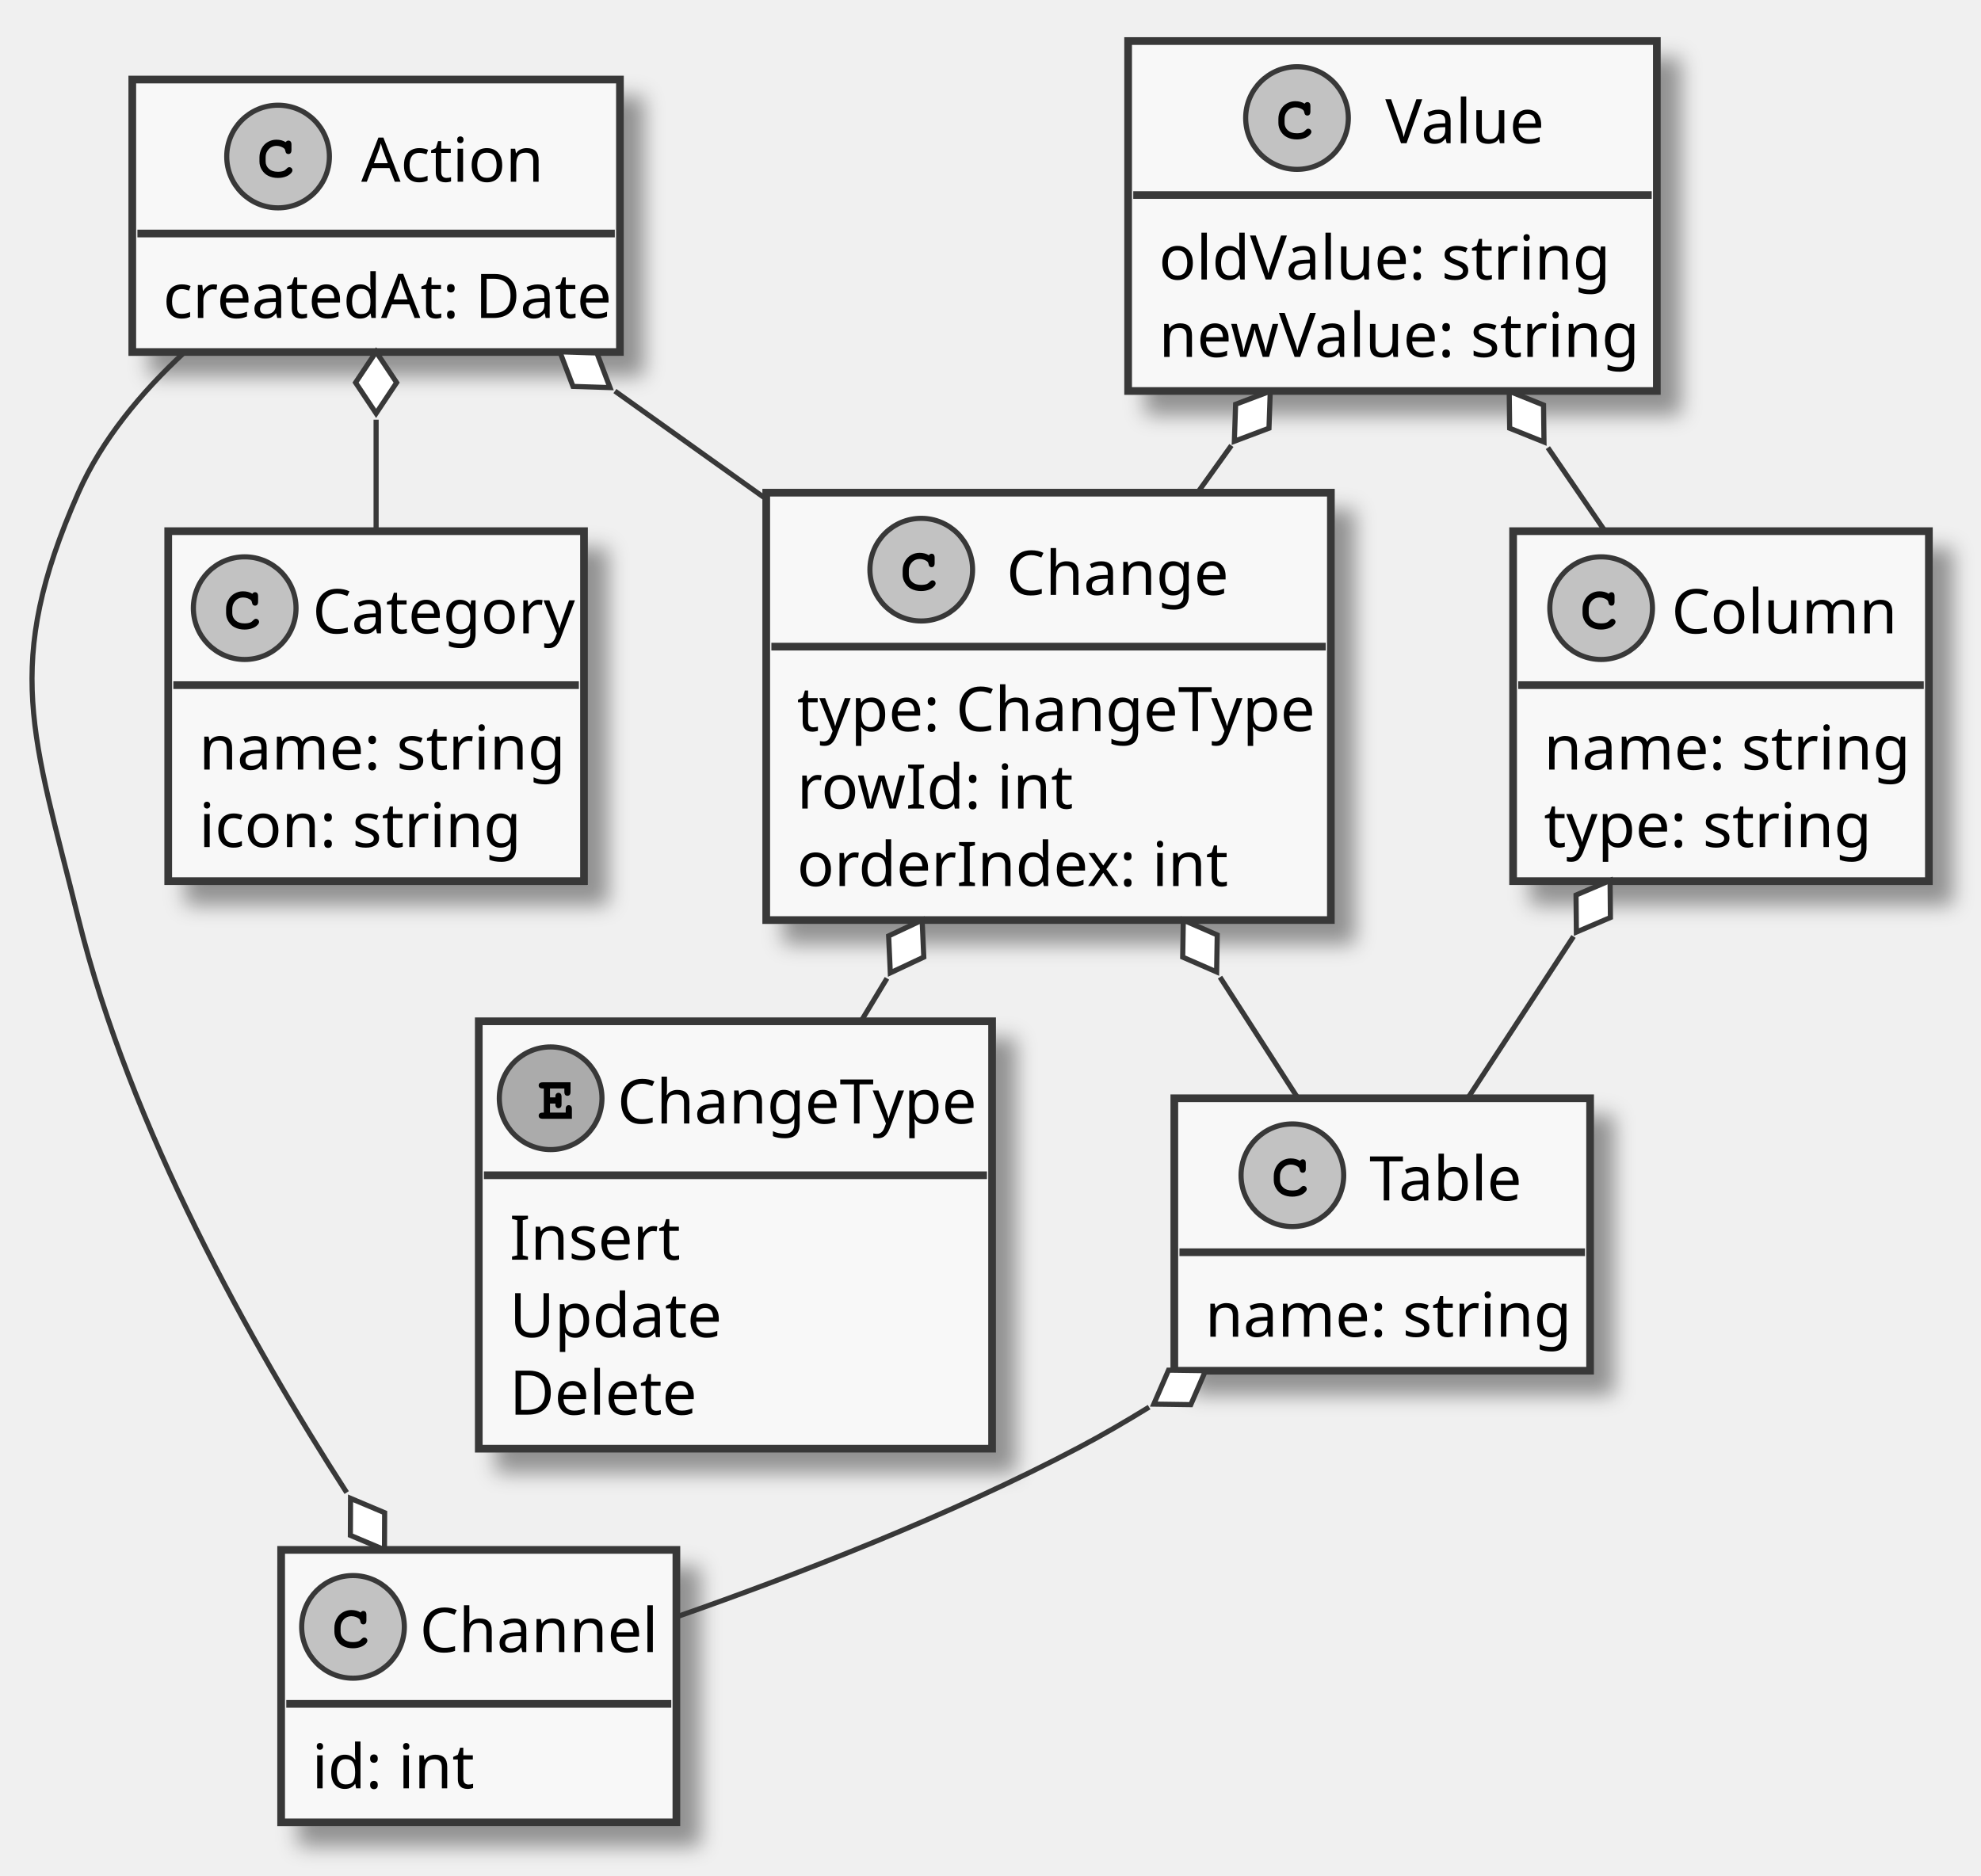
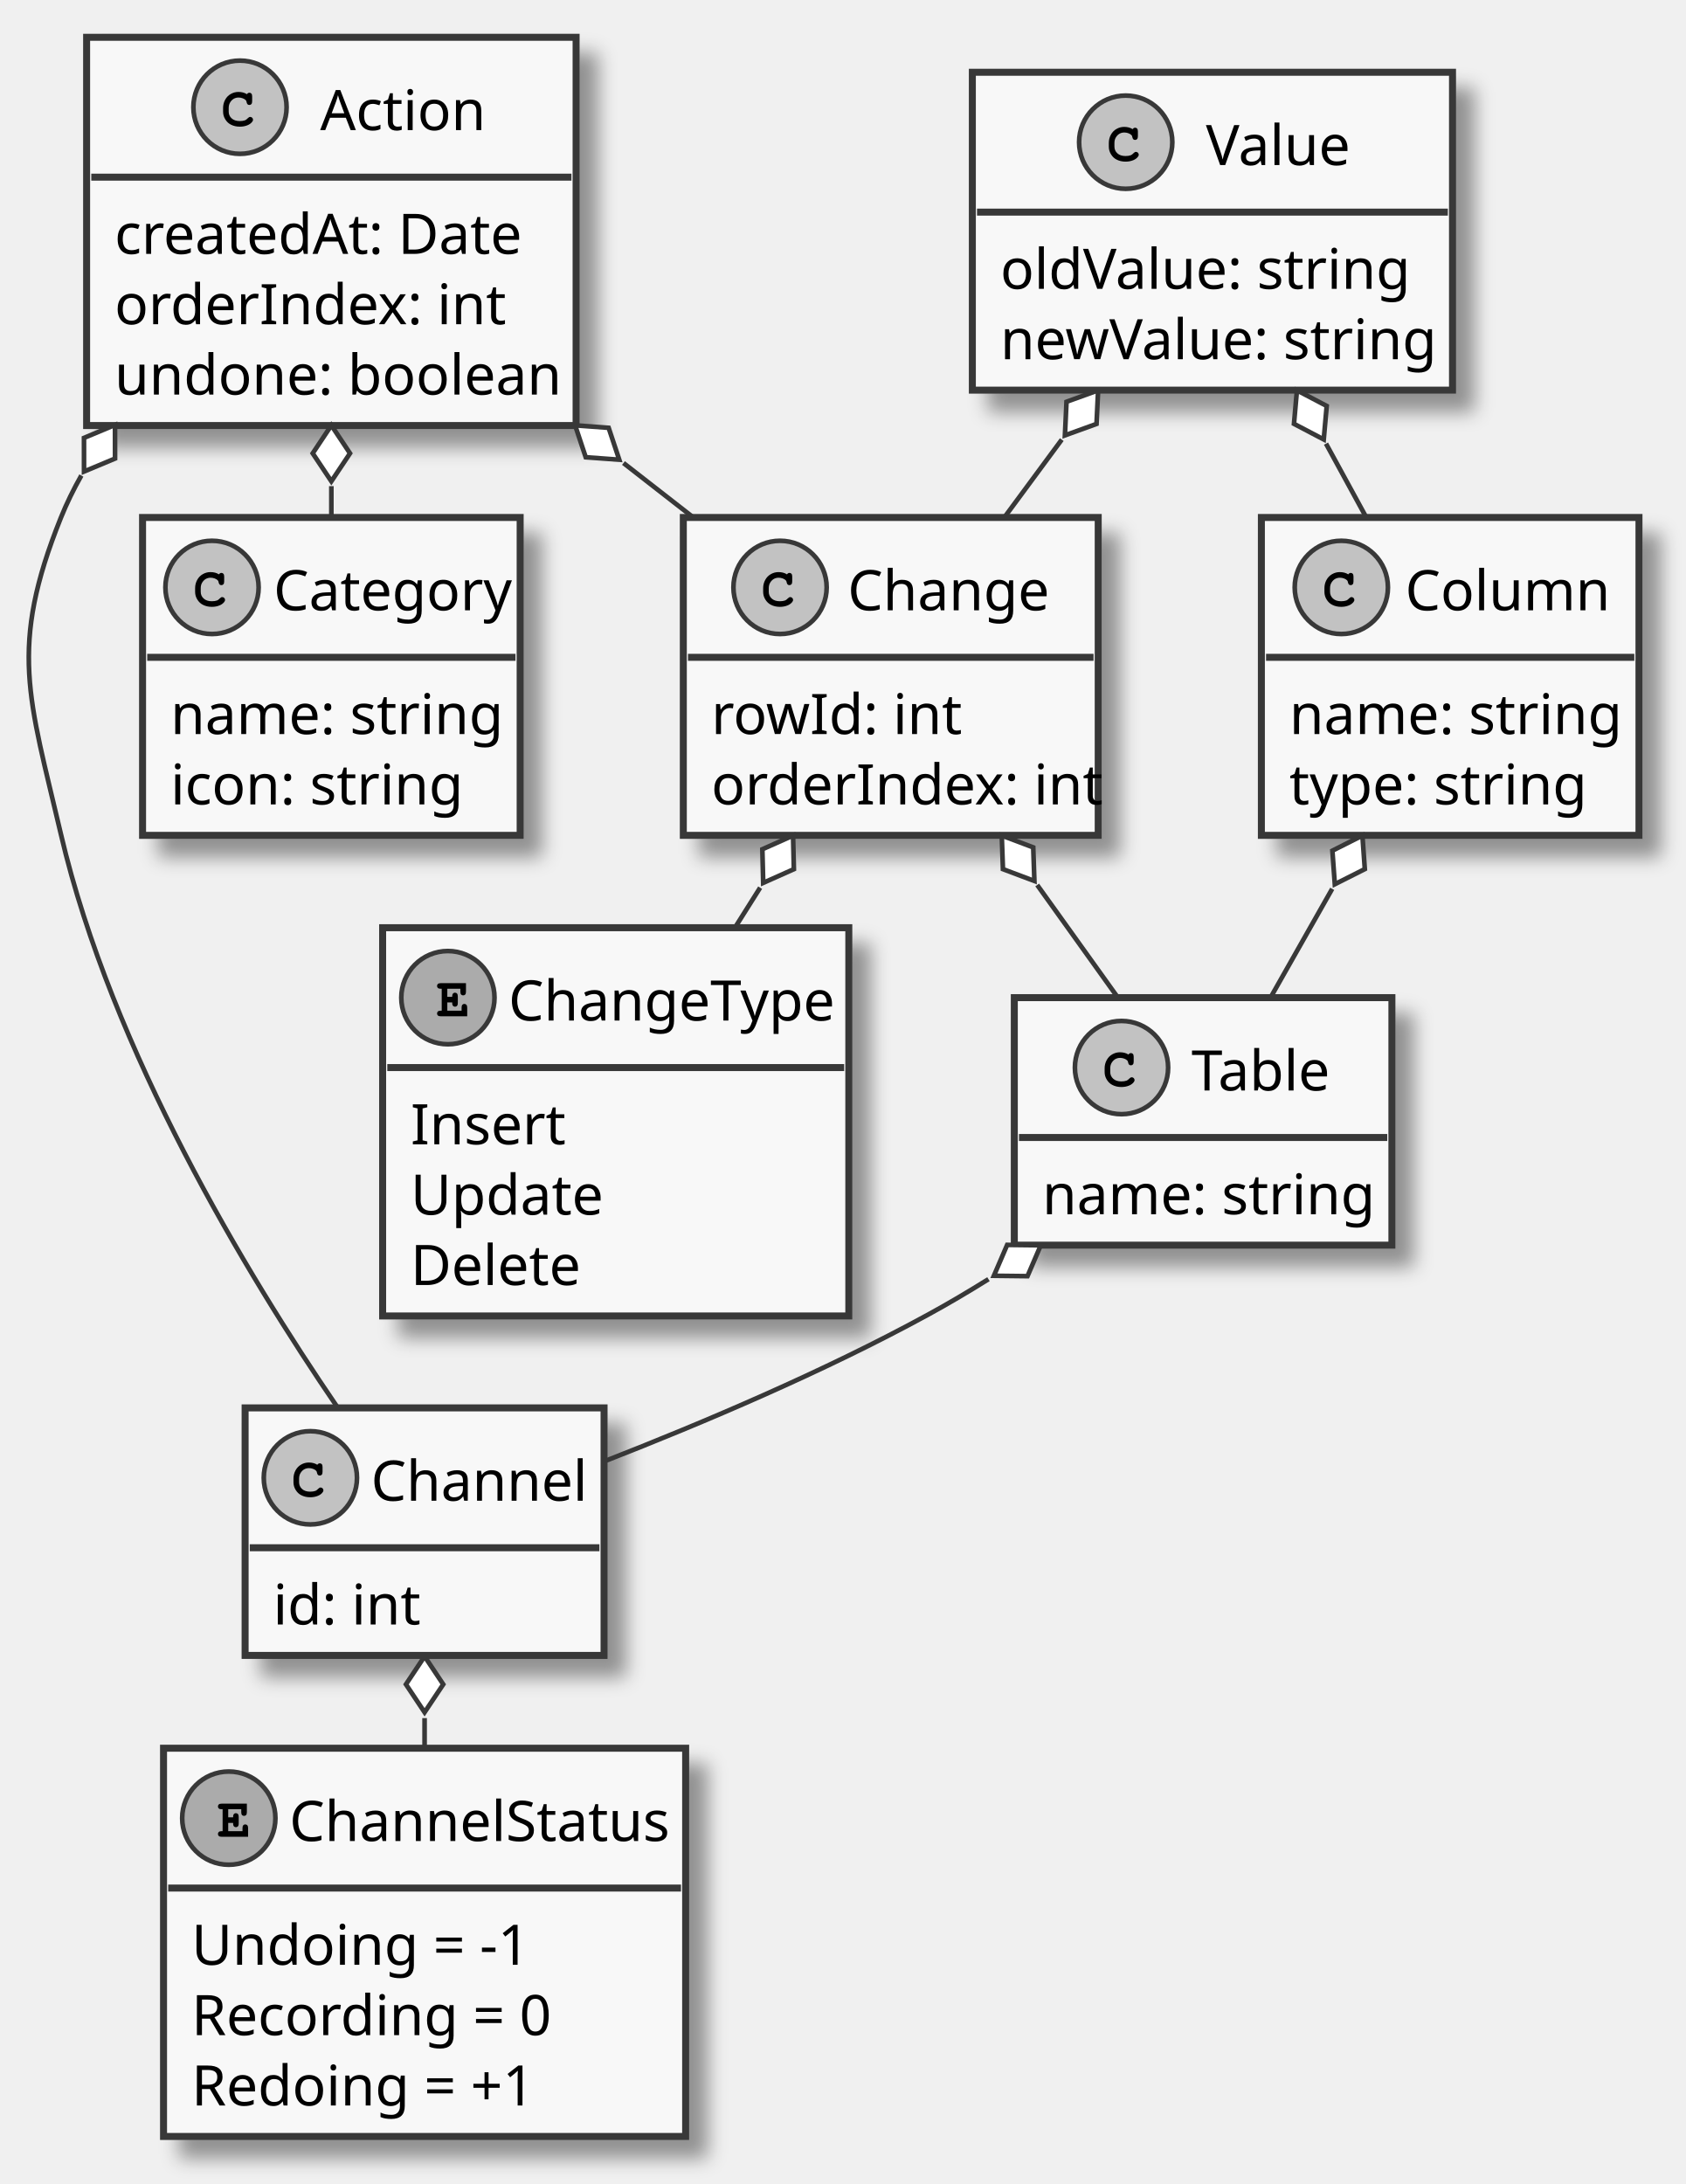
- <svg xmlns="http://www.w3.org/2000/svg" contentScriptType="application/ecmascript" contentStyleType="text/css" height="571.875px" preserveAspectRatio="none" style="width:603px;height:571px;" version="1.1" viewBox="0 0 603 571" width="603.125px" zoomAndPan="magnify">
+ <svg xmlns="http://www.w3.org/2000/svg" contentScriptType="application/ecmascript" contentStyleType="text/css" height="732.812px" preserveAspectRatio="none" style="width:565px;height:732px;" version="1.1" viewBox="0 0 565 732" width="565.625px" zoomAndPan="magnify">
  <defs>
-     <filter height="300%" id="f1hy7pu1usha0k" width="300%" x="-1" y="-1">
+     <filter height="300%" id="f1t92naialg7xl" width="300%" x="-1" y="-1">
      <feGaussianBlur result="blurOut" stdDeviation="3.125" />
      <feColorMatrix in="blurOut" result="blurOut2" type="matrix" values="0 0 0 0 0 0 0 0 0 0 0 0 0 0 0 0 0 0 .4 0" />
      <feOffset dx="6.25" dy="6.25" in="blurOut2" result="blurOut3" />
      <feBlend in="SourceGraphic" in2="blurOut3" mode="normal" />
    </filter>
  </defs>
  <g>
-     <rect fill="#F8F8F8" filter="url(#f1hy7pu1usha0k)" height="106.543" id="Category" style="stroke: #383838; stroke-width: 2.344;" width="126.562" x="51.203" y="161.719" />
-     <ellipse cx="74.484" cy="185.156" fill="#C2C2C2" rx="15.625" ry="15.625" style="stroke: #383838; stroke-width: 1.562;" />
-     <path d="M76.804,180.786 Q76.975,180.542 77.182,180.42 Q77.39,180.298 77.634,180.298 Q78.049,180.298 78.305,180.591 Q78.561,180.884 78.561,181.543 L78.561,183.154 Q78.561,183.814 78.305,184.106 Q78.049,184.399 77.634,184.399 Q77.243,184.399 77.023,184.18 Q76.804,183.984 76.682,183.398 Q76.633,183.008 76.438,182.812 Q76.047,182.398 75.376,182.153 Q74.704,181.909 74.02,181.909 Q73.19,181.909 72.482,182.275 Q71.774,182.642 71.237,183.459 Q70.7,184.277 70.7,185.425 L70.7,186.645 Q70.7,187.988 71.689,188.892 Q72.678,189.795 74.411,189.795 Q75.461,189.795 76.193,189.526 Q76.608,189.356 77.072,188.867 Q77.365,188.574 77.536,188.489 Q77.707,188.403 77.902,188.403 Q78.293,188.403 78.574,188.684 Q78.855,188.965 78.855,189.356 Q78.855,189.746 78.464,190.185 Q77.902,190.82 77.023,191.186 Q75.852,191.675 74.436,191.675 Q72.751,191.675 71.433,190.991 Q70.334,190.454 69.577,189.258 Q68.82,188.061 68.82,186.67 L68.82,185.4 Q68.82,183.935 69.504,182.666 Q70.188,181.397 71.396,180.713 Q72.605,180.029 73.947,180.029 Q74.777,180.029 75.485,180.212 Q76.193,180.395 76.804,180.786 Z " />
-     <text fill="#000000" font-family="sans-serif" font-size="18.75" lengthAdjust="spacingAndGlyphs" textLength="76.562" x="95.109" y="192.828">Category</text>
-     <line style="stroke: #383838; stroke-width: 2.344;" x1="52.766" x2="176.203" y1="208.594" y2="208.594" />
-     <text fill="#000000" font-family="sans-serif" font-size="18.75" lengthAdjust="spacingAndGlyphs" textLength="107.812" x="60.578" y="234.308">name: string</text>
-     <text fill="#000000" font-family="sans-serif" font-size="18.75" lengthAdjust="spacingAndGlyphs" textLength="93.75" x="60.578" y="257.892">icon: string</text>
-     <rect fill="#F8F8F8" filter="url(#f1hy7pu1usha0k)" height="82.959" id="Action" style="stroke: #383838; stroke-width: 2.344;" width="148.438" x="40.266" y="24.219" />
-     <ellipse cx="84.641" cy="47.656" fill="#C2C2C2" rx="15.625" ry="15.625" style="stroke: #383838; stroke-width: 1.562;" />
-     <path d="M86.96,43.286 Q87.131,43.042 87.338,42.92 Q87.546,42.798 87.79,42.798 Q88.205,42.798 88.461,43.091 Q88.718,43.384 88.718,44.043 L88.718,45.654 Q88.718,46.313 88.461,46.606 Q88.205,46.899 87.79,46.899 Q87.399,46.899 87.18,46.68 Q86.96,46.484 86.838,45.898 Q86.789,45.508 86.594,45.312 Q86.203,44.898 85.532,44.653 Q84.86,44.409 84.177,44.409 Q83.347,44.409 82.639,44.775 Q81.931,45.142 81.394,45.959 Q80.856,46.777 80.856,47.925 L80.856,49.145 Q80.856,50.488 81.845,51.392 Q82.834,52.295 84.567,52.295 Q85.617,52.295 86.35,52.026 Q86.765,51.855 87.228,51.367 Q87.522,51.074 87.692,50.989 Q87.863,50.903 88.059,50.903 Q88.449,50.903 88.73,51.184 Q89.011,51.465 89.011,51.855 Q89.011,52.246 88.62,52.685 Q88.059,53.32 87.18,53.687 Q86.008,54.175 84.592,54.175 Q82.907,54.175 81.589,53.491 Q80.49,52.954 79.733,51.758 Q78.977,50.562 78.977,49.17 L78.977,47.9 Q78.977,46.435 79.66,45.166 Q80.344,43.897 81.552,43.213 Q82.761,42.529 84.103,42.529 Q84.934,42.529 85.642,42.712 Q86.35,42.895 86.96,43.286 Z " />
-     <text fill="#000000" font-family="sans-serif" font-size="18.75" lengthAdjust="spacingAndGlyphs" textLength="51.562" x="109.953" y="55.328">Action</text>
-     <line style="stroke: #383838; stroke-width: 2.344;" x1="41.828" x2="187.141" y1="71.094" y2="71.094" />
-     <text fill="#000000" font-family="sans-serif" font-size="18.75" lengthAdjust="spacingAndGlyphs" textLength="129.688" x="49.641" y="96.808">createdAt: Date</text>
-     <rect fill="#F8F8F8" filter="url(#f1hy7pu1usha0k)" height="130.127" id="Change" style="stroke: #383838; stroke-width: 2.344;" width="171.875" x="233.234" y="150" />
-     <ellipse cx="280.422" cy="173.438" fill="#C2C2C2" rx="15.625" ry="15.625" style="stroke: #383838; stroke-width: 1.562;" />
-     <path d="M282.741,169.067 Q282.912,168.823 283.12,168.701 Q283.327,168.579 283.571,168.579 Q283.986,168.579 284.243,168.872 Q284.499,169.165 284.499,169.824 L284.499,171.435 Q284.499,172.095 284.243,172.388 Q283.986,172.681 283.571,172.681 Q283.181,172.681 282.961,172.461 Q282.741,172.266 282.619,171.68 Q282.57,171.289 282.375,171.094 Q281.984,170.679 281.313,170.435 Q280.642,170.19 279.958,170.19 Q279.128,170.19 278.42,170.557 Q277.712,170.923 277.175,171.741 Q276.638,172.559 276.638,173.706 L276.638,174.927 Q276.638,176.269 277.627,177.173 Q278.615,178.076 280.349,178.076 Q281.398,178.076 282.131,177.808 Q282.546,177.637 283.01,177.148 Q283.303,176.856 283.474,176.77 Q283.644,176.685 283.84,176.685 Q284.231,176.685 284.511,176.965 Q284.792,177.246 284.792,177.637 Q284.792,178.027 284.401,178.467 Q283.84,179.102 282.961,179.468 Q281.789,179.956 280.373,179.956 Q278.688,179.956 277.37,179.273 Q276.272,178.735 275.515,177.539 Q274.758,176.343 274.758,174.951 L274.758,173.682 Q274.758,172.217 275.441,170.947 Q276.125,169.678 277.334,168.994 Q278.542,168.31 279.885,168.31 Q280.715,168.31 281.423,168.494 Q282.131,168.677 282.741,169.067 Z " />
-     <text fill="#000000" font-family="sans-serif" font-size="18.75" lengthAdjust="spacingAndGlyphs" textLength="68.75" x="306.359" y="181.11">Change</text>
-     <line style="stroke: #383838; stroke-width: 2.344;" x1="234.797" x2="403.547" y1="196.875" y2="196.875" />
-     <text fill="#000000" font-family="sans-serif" font-size="18.75" lengthAdjust="spacingAndGlyphs" textLength="153.125" x="242.609" y="222.589">type: ChangeType</text>
-     <text fill="#000000" font-family="sans-serif" font-size="18.75" lengthAdjust="spacingAndGlyphs" textLength="76.562" x="242.609" y="246.173">rowId: int</text>
-     <text fill="#000000" font-family="sans-serif" font-size="18.75" lengthAdjust="spacingAndGlyphs" textLength="120.312" x="242.609" y="269.757">orderIndex: int</text>
-     <rect fill="#F8F8F8" filter="url(#f1hy7pu1usha0k)" height="130.127" id="ChangeType" style="stroke: #383838; stroke-width: 2.344;" width="156.25" x="145.734" y="310.938" />
-     <ellipse cx="167.609" cy="334.375" fill="#ABABAB" rx="15.625" ry="15.625" style="stroke: #383838; stroke-width: 1.562;" />
-     <path d="M167.414,335.986 L167.414,338.745 L172.199,338.745 L172.199,337.72 Q172.199,337.06 172.456,336.768 Q172.712,336.475 173.127,336.475 Q173.542,336.475 173.81,336.768 Q174.079,337.06 174.079,337.72 L174.079,340.625 L165.241,340.625 Q164.558,340.625 164.265,340.369 Q163.972,340.112 163.972,339.673 Q163.972,339.258 164.265,339.002 Q164.558,338.745 165.241,338.745 L165.534,338.745 L165.534,331.397 L165.241,331.397 Q164.558,331.397 164.265,331.14 Q163.972,330.884 163.972,330.469 Q163.972,330.029 164.265,329.773 Q164.558,329.517 165.241,329.517 L173.664,329.517 L173.664,332.373 Q173.664,333.057 173.408,333.337 Q173.151,333.618 172.712,333.618 Q172.297,333.618 172.041,333.337 Q171.784,333.057 171.784,332.373 L171.784,331.397 L167.414,331.397 L167.414,334.106 L169.05,334.106 Q169.05,333.374 169.196,333.179 Q169.465,332.715 170.002,332.715 Q170.417,332.715 170.673,333.008 Q170.93,333.301 170.93,333.984 L170.93,336.133 Q170.93,336.743 170.783,336.963 Q170.49,337.402 170.002,337.402 Q169.465,337.402 169.196,336.938 Q169.05,336.743 169.05,335.986 L167.414,335.986 Z " />
-     <text fill="#000000" font-family="sans-serif" font-size="18.75" lengthAdjust="spacingAndGlyphs" textLength="109.375" x="187.922" y="342.047">ChangeType</text>
-     <line style="stroke: #383838; stroke-width: 2.344;" x1="147.297" x2="300.422" y1="357.812" y2="357.812" />
-     <text fill="#000000" font-family="sans-serif" font-size="18.75" lengthAdjust="spacingAndGlyphs" textLength="48.438" x="155.109" y="383.527">Insert</text>
-     <text fill="#000000" font-family="sans-serif" font-size="18.75" lengthAdjust="spacingAndGlyphs" textLength="62.5" x="155.109" y="407.111">Update</text>
-     <text fill="#000000" font-family="sans-serif" font-size="18.75" lengthAdjust="spacingAndGlyphs" textLength="56.25" x="155.109" y="430.695">Delete</text>
-     <rect fill="#F8F8F8" filter="url(#f1hy7pu1usha0k)" height="82.959" id="Table" style="stroke: #383838; stroke-width: 2.344;" width="126.562" x="357.453" y="334.375" />
-     <ellipse cx="393.391" cy="357.812" fill="#C2C2C2" rx="15.625" ry="15.625" style="stroke: #383838; stroke-width: 1.562;" />
-     <path d="M395.71,353.442 Q395.881,353.198 396.088,353.076 Q396.296,352.954 396.54,352.954 Q396.955,352.954 397.211,353.247 Q397.468,353.54 397.468,354.199 L397.468,355.81 Q397.468,356.47 397.211,356.763 Q396.955,357.056 396.54,357.056 Q396.149,357.056 395.93,356.836 Q395.71,356.641 395.588,356.055 Q395.539,355.664 395.344,355.469 Q394.953,355.054 394.282,354.81 Q393.61,354.565 392.927,354.565 Q392.097,354.565 391.389,354.932 Q390.681,355.298 390.144,356.116 Q389.606,356.934 389.606,358.081 L389.606,359.302 Q389.606,360.644 390.595,361.548 Q391.584,362.451 393.317,362.451 Q394.367,362.451 395.1,362.183 Q395.515,362.012 395.978,361.523 Q396.272,361.231 396.442,361.145 Q396.613,361.06 396.809,361.06 Q397.199,361.06 397.48,361.34 Q397.761,361.621 397.761,362.012 Q397.761,362.402 397.37,362.842 Q396.809,363.477 395.93,363.843 Q394.758,364.331 393.342,364.331 Q391.657,364.331 390.339,363.647 Q389.24,363.11 388.483,361.914 Q387.727,360.718 387.727,359.326 L387.727,358.057 Q387.727,356.592 388.41,355.322 Q389.094,354.053 390.302,353.369 Q391.511,352.685 392.853,352.685 Q393.684,352.685 394.392,352.869 Q395.1,353.052 395.71,353.442 Z " />
-     <text fill="#000000" font-family="sans-serif" font-size="18.75" lengthAdjust="spacingAndGlyphs" textLength="48.438" x="416.828" y="365.485">Table</text>
-     <line style="stroke: #383838; stroke-width: 2.344;" x1="359.016" x2="482.453" y1="381.25" y2="381.25" />
-     <text fill="#000000" font-family="sans-serif" font-size="18.75" lengthAdjust="spacingAndGlyphs" textLength="107.812" x="366.828" y="406.964">name: string</text>
-     <rect fill="#F8F8F8" filter="url(#f1hy7pu1usha0k)" height="106.543" id="Column" style="stroke: #383838; stroke-width: 2.344;" width="126.562" x="460.578" y="161.719" />
-     <ellipse cx="487.375" cy="185.156" fill="#C2C2C2" rx="15.625" ry="15.625" style="stroke: #383838; stroke-width: 1.562;" />
-     <path d="M489.694,180.786 Q489.865,180.542 490.073,180.42 Q490.28,180.298 490.524,180.298 Q490.94,180.298 491.196,180.591 Q491.452,180.884 491.452,181.543 L491.452,183.154 Q491.452,183.814 491.196,184.106 Q490.94,184.399 490.524,184.399 Q490.134,184.399 489.914,184.18 Q489.694,183.984 489.572,183.398 Q489.523,183.008 489.328,182.812 Q488.938,182.398 488.266,182.153 Q487.595,181.909 486.911,181.909 Q486.081,181.909 485.373,182.275 Q484.665,182.642 484.128,183.459 Q483.591,184.277 483.591,185.425 L483.591,186.645 Q483.591,187.988 484.58,188.892 Q485.568,189.795 487.302,189.795 Q488.352,189.795 489.084,189.526 Q489.499,189.356 489.963,188.867 Q490.256,188.574 490.427,188.489 Q490.598,188.403 490.793,188.403 Q491.184,188.403 491.464,188.684 Q491.745,188.965 491.745,189.356 Q491.745,189.746 491.354,190.185 Q490.793,190.82 489.914,191.186 Q488.742,191.675 487.326,191.675 Q485.642,191.675 484.323,190.991 Q483.225,190.454 482.468,189.258 Q481.711,188.061 481.711,186.67 L481.711,185.4 Q481.711,183.935 482.394,182.666 Q483.078,181.397 484.287,180.713 Q485.495,180.029 486.838,180.029 Q487.668,180.029 488.376,180.212 Q489.084,180.395 489.694,180.786 Z " />
-     <text fill="#000000" font-family="sans-serif" font-size="18.75" lengthAdjust="spacingAndGlyphs" textLength="68.75" x="508.781" y="192.828">Column</text>
-     <line style="stroke: #383838; stroke-width: 2.344;" x1="462.141" x2="585.578" y1="208.594" y2="208.594" />
-     <text fill="#000000" font-family="sans-serif" font-size="18.75" lengthAdjust="spacingAndGlyphs" textLength="107.812" x="469.953" y="234.308">name: string</text>
-     <text fill="#000000" font-family="sans-serif" font-size="18.75" lengthAdjust="spacingAndGlyphs" textLength="92.188" x="469.953" y="257.892">type: string</text>
-     <rect fill="#F8F8F8" filter="url(#f1hy7pu1usha0k)" height="106.543" id="Value" style="stroke: #383838; stroke-width: 2.344;" width="160.938" x="343.391" y="12.5" />
-     <ellipse cx="394.797" cy="35.938" fill="#C2C2C2" rx="15.625" ry="15.625" style="stroke: #383838; stroke-width: 1.562;" />
-     <path d="M397.116,31.567 Q397.287,31.323 397.495,31.201 Q397.702,31.079 397.946,31.079 Q398.361,31.079 398.618,31.372 Q398.874,31.665 398.874,32.324 L398.874,33.935 Q398.874,34.595 398.618,34.888 Q398.361,35.181 397.946,35.181 Q397.556,35.181 397.336,34.961 Q397.116,34.766 396.994,34.18 Q396.945,33.789 396.75,33.594 Q396.359,33.179 395.688,32.935 Q395.017,32.69 394.333,32.69 Q393.503,32.69 392.795,33.057 Q392.087,33.423 391.55,34.241 Q391.013,35.059 391.013,36.206 L391.013,37.427 Q391.013,38.77 392.002,39.673 Q392.99,40.576 394.724,40.576 Q395.773,40.576 396.506,40.308 Q396.921,40.137 397.385,39.648 Q397.678,39.355 397.849,39.27 Q398.019,39.185 398.215,39.185 Q398.606,39.185 398.886,39.465 Q399.167,39.746 399.167,40.137 Q399.167,40.527 398.776,40.967 Q398.215,41.602 397.336,41.968 Q396.164,42.456 394.748,42.456 Q393.063,42.456 391.745,41.773 Q390.647,41.235 389.89,40.039 Q389.133,38.843 389.133,37.451 L389.133,36.182 Q389.133,34.717 389.816,33.447 Q390.5,32.178 391.709,31.494 Q392.917,30.811 394.26,30.811 Q395.09,30.811 395.798,30.994 Q396.506,31.177 397.116,31.567 Z " />
-     <text fill="#000000" font-family="sans-serif" font-size="18.75" lengthAdjust="spacingAndGlyphs" textLength="48.438" x="421.672" y="43.61">Value</text>
-     <line style="stroke: #383838; stroke-width: 2.344;" x1="344.953" x2="502.766" y1="59.375" y2="59.375" />
-     <text fill="#000000" font-family="sans-serif" font-size="18.75" lengthAdjust="spacingAndGlyphs" textLength="132.812" x="352.766" y="85.089">oldValue: string</text>
-     <text fill="#000000" font-family="sans-serif" font-size="18.75" lengthAdjust="spacingAndGlyphs" textLength="142.188" x="352.766" y="108.673">newValue: string</text>
-     <rect fill="#F8F8F8" filter="url(#f1hy7pu1usha0k)" height="82.959" id="Channel" style="stroke: #383838; stroke-width: 2.344;" width="120.312" x="85.578" y="471.875" />
-     <ellipse cx="107.453" cy="495.312" fill="#C2C2C2" rx="15.625" ry="15.625" style="stroke: #383838; stroke-width: 1.562;" />
-     <path d="M109.772,490.942 Q109.943,490.698 110.151,490.576 Q110.358,490.454 110.603,490.454 Q111.018,490.454 111.274,490.747 Q111.53,491.04 111.53,491.699 L111.53,493.31 Q111.53,493.97 111.274,494.263 Q111.018,494.556 110.603,494.556 Q110.212,494.556 109.992,494.336 Q109.772,494.141 109.65,493.555 Q109.602,493.164 109.406,492.969 Q109.016,492.554 108.344,492.31 Q107.673,492.065 106.989,492.065 Q106.159,492.065 105.451,492.432 Q104.743,492.798 104.206,493.616 Q103.669,494.434 103.669,495.581 L103.669,496.802 Q103.669,498.144 104.658,499.048 Q105.647,499.951 107.38,499.951 Q108.43,499.951 109.162,499.683 Q109.577,499.512 110.041,499.023 Q110.334,498.731 110.505,498.645 Q110.676,498.56 110.871,498.56 Q111.262,498.56 111.543,498.84 Q111.823,499.121 111.823,499.512 Q111.823,499.902 111.433,500.342 Q110.871,500.977 109.992,501.343 Q108.82,501.831 107.404,501.831 Q105.72,501.831 104.401,501.147 Q103.303,500.61 102.546,499.414 Q101.789,498.218 101.789,496.826 L101.789,495.557 Q101.789,494.092 102.473,492.822 Q103.156,491.553 104.365,490.869 Q105.573,490.185 106.916,490.185 Q107.746,490.185 108.454,490.369 Q109.162,490.552 109.772,490.942 Z " />
-     <text fill="#000000" font-family="sans-serif" font-size="18.75" lengthAdjust="spacingAndGlyphs" textLength="73.438" x="127.766" y="502.985">Channel</text>
-     <line style="stroke: #383838; stroke-width: 2.344;" x1="87.141" x2="204.328" y1="518.75" y2="518.75" />
-     <text fill="#000000" font-family="sans-serif" font-size="18.75" lengthAdjust="spacingAndGlyphs" textLength="45.312" x="94.953" y="544.464">id: int</text>
-     <path d="M105.531,454.422 C76.453,409.297 39.609,343.562 23.859,279.688 C10.062,223.719 0.609,202.734 23.859,150 C31,133.812 43.031,119.422 56.031,107.359 " fill="none" id="Channel-Action" style="stroke: #383838; stroke-width: 1.562;" />
-     <polygon fill="#FFFFFF" points="117.031,471.828,117.083,460.561,106.702,456.18,106.651,467.447,117.031,471.828" style="stroke: #383838; stroke-width: 1.562;" />
-     <path d="M114.484,127.766 C114.484,138.922 114.484,150.469 114.484,161.344 " fill="none" id="Action-Category" style="stroke: #383838; stroke-width: 1.562;" />
-     <polygon fill="#FFFFFF" points="114.484,107.109,108.234,116.484,114.484,125.859,120.734,116.484,114.484,107.109" style="stroke: #383838; stroke-width: 1.562;" />
-     <path d="M187.172,119.062 C201.859,129.547 217.438,140.672 232.547,151.453 " fill="none" id="Action-Change" style="stroke: #383838; stroke-width: 1.562;" />
-     <polygon fill="#FFFFFF" points="170.422,107.109,174.421,117.643,185.682,118.004,181.684,107.47,170.422,107.109" style="stroke: #383838; stroke-width: 1.562;" />
-     <path d="M371.359,297.5 C379.594,310.297 387.781,323.016 395.047,334.312 " fill="none" id="Change-Table" style="stroke: #383838; stroke-width: 1.562;" />
-     <polygon fill="#FFFFFF" points="360.188,280.141,360.002,291.406,370.33,295.911,370.515,284.645,360.188,280.141" style="stroke: #383838; stroke-width: 1.562;" />
-     <path d="M269.984,297.859 C267.359,302.188 264.75,306.5 262.188,310.766 " fill="none" id="Change-ChangeType" style="stroke: #383838; stroke-width: 1.562;" />
-     <polygon fill="#FFFFFF" points="280.688,280.141,270.493,284.939,271.001,296.195,281.196,291.397,280.688,280.141" style="stroke: #383838; stroke-width: 1.562;" />
-     <path d="M349.781,428.406 C342.734,432.75 335.594,436.906 328.547,440.625 C289.266,461.391 242.516,479.453 206.141,492.188 " fill="none" id="Table-Channel" style="stroke: #383838; stroke-width: 1.562;" />
-     <polygon fill="#FFFFFF" points="366.953,417.312,355.687,417.154,351.208,427.493,362.474,427.651,366.953,417.312" style="stroke: #383838; stroke-width: 1.562;" />
-     <path d="M478.969,285.109 C468.062,301.781 456.766,319.078 447.047,333.938 " fill="none" id="Column-Table" style="stroke: #383838; stroke-width: 1.562;" />
-     <polygon fill="#FFFFFF" points="490.094,268.078,479.733,272.507,479.836,283.774,490.197,279.345,490.094,268.078" style="stroke: #383838; stroke-width: 1.562;" />
-     <path d="M471.156,136.297 C476.984,144.781 482.844,153.359 488.438,161.531 " fill="none" id="Value-Column" style="stroke: #383838; stroke-width: 1.562;" />
-     <polygon fill="#FFFFFF" points="459.391,119.109,459.528,130.376,469.981,134.582,469.843,123.316,459.391,119.109" style="stroke: #383838; stroke-width: 1.562;" />
-     <path d="M374.828,135.625 C371.5,140.25 368.172,144.906 364.875,149.516 " fill="none" id="Value-Change" style="stroke: #383838; stroke-width: 1.562;" />
-     <polygon fill="#FFFFFF" points="386.656,119.109,376.113,123.082,375.725,134.343,386.269,130.37,386.656,119.109" style="stroke: #383838; stroke-width: 1.562;" />
+     <rect fill="#F8F8F8" filter="url(#f1t92naialg7xl)" height="106.543" id="Category" style="stroke: #383838; stroke-width: 2.344;" width="126.562" x="47.781" y="173.438" />
+     <ellipse cx="71.062" cy="196.875" fill="#C2C2C2" rx="15.625" ry="15.625" style="stroke: #383838; stroke-width: 1.562;" />
+     <path d="M73.382,192.505 Q73.553,192.261 73.76,192.139 Q73.968,192.017 74.212,192.017 Q74.627,192.017 74.883,192.31 Q75.14,192.602 75.14,193.262 L75.14,194.873 Q75.14,195.532 74.883,195.825 Q74.627,196.118 74.212,196.118 Q73.821,196.118 73.602,195.898 Q73.382,195.703 73.26,195.117 Q73.211,194.727 73.016,194.531 Q72.625,194.116 71.954,193.872 Q71.282,193.628 70.599,193.628 Q69.769,193.628 69.061,193.994 Q68.353,194.36 67.815,195.178 Q67.278,195.996 67.278,197.144 L67.278,198.364 Q67.278,199.707 68.267,200.61 Q69.256,201.514 70.989,201.514 Q72.039,201.514 72.772,201.245 Q73.186,201.074 73.65,200.586 Q73.943,200.293 74.114,200.208 Q74.285,200.122 74.481,200.122 Q74.871,200.122 75.152,200.403 Q75.433,200.684 75.433,201.074 Q75.433,201.465 75.042,201.904 Q74.481,202.539 73.602,202.905 Q72.43,203.394 71.014,203.394 Q69.329,203.394 68.011,202.71 Q66.912,202.173 66.155,200.977 Q65.398,199.78 65.398,198.389 L65.398,197.119 Q65.398,195.654 66.082,194.385 Q66.766,193.115 67.974,192.432 Q69.183,191.748 70.525,191.748 Q71.356,191.748 72.064,191.931 Q72.772,192.114 73.382,192.505 Z " />
+     <text fill="#000000" font-family="sans-serif" font-size="18.75" lengthAdjust="spacingAndGlyphs" textLength="76.562" x="91.688" y="204.547">Category</text>
+     <line style="stroke: #383838; stroke-width: 2.344;" x1="49.344" x2="172.781" y1="220.312" y2="220.312" />
+     <text fill="#000000" font-family="sans-serif" font-size="18.75" lengthAdjust="spacingAndGlyphs" textLength="107.812" x="57.156" y="246.027">name: string</text>
+     <text fill="#000000" font-family="sans-serif" font-size="18.75" lengthAdjust="spacingAndGlyphs" textLength="93.75" x="57.156" y="269.611">icon: string</text>
+     <rect fill="#F8F8F8" filter="url(#f1t92naialg7xl)" height="130.127" id="Action" style="stroke: #383838; stroke-width: 2.344;" width="164.062" x="29.031" y="12.5" />
+     <ellipse cx="80.438" cy="35.938" fill="#C2C2C2" rx="15.625" ry="15.625" style="stroke: #383838; stroke-width: 1.562;" />
+     <path d="M82.757,31.567 Q82.928,31.323 83.135,31.201 Q83.343,31.079 83.587,31.079 Q84.002,31.079 84.258,31.372 Q84.515,31.665 84.515,32.324 L84.515,33.935 Q84.515,34.595 84.258,34.888 Q84.002,35.181 83.587,35.181 Q83.196,35.181 82.977,34.961 Q82.757,34.766 82.635,34.18 Q82.586,33.789 82.391,33.594 Q82,33.179 81.329,32.935 Q80.657,32.69 79.974,32.69 Q79.144,32.69 78.436,33.057 Q77.728,33.423 77.19,34.241 Q76.653,35.059 76.653,36.206 L76.653,37.427 Q76.653,38.77 77.642,39.673 Q78.631,40.576 80.364,40.576 Q81.414,40.576 82.147,40.308 Q82.561,40.137 83.025,39.648 Q83.318,39.355 83.489,39.27 Q83.66,39.185 83.856,39.185 Q84.246,39.185 84.527,39.465 Q84.808,39.746 84.808,40.137 Q84.808,40.527 84.417,40.967 Q83.856,41.602 82.977,41.968 Q81.805,42.456 80.389,42.456 Q78.704,42.456 77.386,41.773 Q76.287,41.235 75.53,40.039 Q74.773,38.843 74.773,37.451 L74.773,36.182 Q74.773,34.717 75.457,33.447 Q76.141,32.178 77.349,31.494 Q78.558,30.811 79.9,30.811 Q80.731,30.811 81.439,30.994 Q82.147,31.177 82.757,31.567 Z " />
+     <text fill="#000000" font-family="sans-serif" font-size="18.75" lengthAdjust="spacingAndGlyphs" textLength="51.562" x="107.312" y="43.61">Action</text>
+     <line style="stroke: #383838; stroke-width: 2.344;" x1="30.594" x2="191.531" y1="59.375" y2="59.375" />
+     <text fill="#000000" font-family="sans-serif" font-size="18.75" lengthAdjust="spacingAndGlyphs" textLength="129.688" x="38.406" y="85.089">createdAt: Date</text>
+     <text fill="#000000" font-family="sans-serif" font-size="18.75" lengthAdjust="spacingAndGlyphs" textLength="120.312" x="38.406" y="108.673">orderIndex: int</text>
+     <text fill="#000000" font-family="sans-serif" font-size="18.75" lengthAdjust="spacingAndGlyphs" textLength="145.312" x="38.406" y="132.257">undone: boolean</text>
+     <rect fill="#F8F8F8" filter="url(#f1t92naialg7xl)" height="106.543" id="Change" style="stroke: #383838; stroke-width: 2.344;" width="139.062" x="229.031" y="173.438" />
+     <ellipse cx="261.453" cy="196.875" fill="#C2C2C2" rx="15.625" ry="15.625" style="stroke: #383838; stroke-width: 1.562;" />
+     <path d="M263.772,192.505 Q263.943,192.261 264.151,192.139 Q264.358,192.017 264.603,192.017 Q265.018,192.017 265.274,192.31 Q265.53,192.602 265.53,193.262 L265.53,194.873 Q265.53,195.532 265.274,195.825 Q265.018,196.118 264.603,196.118 Q264.212,196.118 263.992,195.898 Q263.772,195.703 263.65,195.117 Q263.602,194.727 263.406,194.531 Q263.016,194.116 262.344,193.872 Q261.673,193.628 260.989,193.628 Q260.159,193.628 259.451,193.994 Q258.743,194.36 258.206,195.178 Q257.669,195.996 257.669,197.144 L257.669,198.364 Q257.669,199.707 258.658,200.61 Q259.647,201.514 261.38,201.514 Q262.43,201.514 263.162,201.245 Q263.577,201.074 264.041,200.586 Q264.334,200.293 264.505,200.208 Q264.676,200.122 264.871,200.122 Q265.262,200.122 265.543,200.403 Q265.823,200.684 265.823,201.074 Q265.823,201.465 265.433,201.904 Q264.871,202.539 263.992,202.905 Q262.82,203.394 261.404,203.394 Q259.72,203.394 258.401,202.71 Q257.303,202.173 256.546,200.977 Q255.789,199.78 255.789,198.389 L255.789,197.119 Q255.789,195.654 256.473,194.385 Q257.156,193.115 258.365,192.432 Q259.573,191.748 260.916,191.748 Q261.746,191.748 262.454,191.931 Q263.162,192.114 263.772,192.505 Z " />
+     <text fill="#000000" font-family="sans-serif" font-size="18.75" lengthAdjust="spacingAndGlyphs" textLength="68.75" x="284.109" y="204.547">Change</text>
+     <line style="stroke: #383838; stroke-width: 2.344;" x1="230.594" x2="366.531" y1="220.312" y2="220.312" />
+     <text fill="#000000" font-family="sans-serif" font-size="18.75" lengthAdjust="spacingAndGlyphs" textLength="76.562" x="238.406" y="246.027">rowId: int</text>
+     <text fill="#000000" font-family="sans-serif" font-size="18.75" lengthAdjust="spacingAndGlyphs" textLength="120.312" x="238.406" y="269.611">orderIndex: int</text>
+     <rect fill="#F8F8F8" filter="url(#f1t92naialg7xl)" height="130.127" id="ChangeType" style="stroke: #383838; stroke-width: 2.344;" width="156.25" x="128.25" y="310.938" />
+     <ellipse cx="150.125" cy="334.375" fill="#ABABAB" rx="15.625" ry="15.625" style="stroke: #383838; stroke-width: 1.562;" />
+     <path d="M149.93,335.986 L149.93,338.745 L154.715,338.745 L154.715,337.72 Q154.715,337.06 154.971,336.768 Q155.227,336.475 155.643,336.475 Q156.058,336.475 156.326,336.768 Q156.595,337.06 156.595,337.72 L156.595,340.625 L147.757,340.625 Q147.073,340.625 146.78,340.369 Q146.487,340.112 146.487,339.673 Q146.487,339.258 146.78,339.002 Q147.073,338.745 147.757,338.745 L148.05,338.745 L148.05,331.397 L147.757,331.397 Q147.073,331.397 146.78,331.14 Q146.487,330.884 146.487,330.469 Q146.487,330.029 146.78,329.773 Q147.073,329.517 147.757,329.517 L156.18,329.517 L156.18,332.373 Q156.18,333.057 155.923,333.337 Q155.667,333.618 155.227,333.618 Q154.812,333.618 154.556,333.337 Q154.3,333.057 154.3,332.373 L154.3,331.397 L149.93,331.397 L149.93,334.106 L151.565,334.106 Q151.565,333.374 151.712,333.179 Q151.981,332.715 152.518,332.715 Q152.933,332.715 153.189,333.008 Q153.445,333.301 153.445,333.984 L153.445,336.133 Q153.445,336.743 153.299,336.963 Q153.006,337.402 152.518,337.402 Q151.981,337.402 151.712,336.938 Q151.565,336.743 151.565,335.986 L149.93,335.986 Z " />
+     <text fill="#000000" font-family="sans-serif" font-size="18.75" lengthAdjust="spacingAndGlyphs" textLength="109.375" x="170.438" y="342.047">ChangeType</text>
+     <line style="stroke: #383838; stroke-width: 2.344;" x1="129.812" x2="282.938" y1="357.812" y2="357.812" />
+     <text fill="#000000" font-family="sans-serif" font-size="18.75" lengthAdjust="spacingAndGlyphs" textLength="48.438" x="137.625" y="383.527">Insert</text>
+     <text fill="#000000" font-family="sans-serif" font-size="18.75" lengthAdjust="spacingAndGlyphs" textLength="62.5" x="137.625" y="407.111">Update</text>
+     <text fill="#000000" font-family="sans-serif" font-size="18.75" lengthAdjust="spacingAndGlyphs" textLength="56.25" x="137.625" y="430.695">Delete</text>
+     <rect fill="#F8F8F8" filter="url(#f1t92naialg7xl)" height="82.959" id="Table" style="stroke: #383838; stroke-width: 2.344;" width="126.562" x="339.969" y="334.375" />
+     <ellipse cx="375.906" cy="357.812" fill="#C2C2C2" rx="15.625" ry="15.625" style="stroke: #383838; stroke-width: 1.562;" />
+     <path d="M378.226,353.442 Q378.397,353.198 378.604,353.076 Q378.812,352.954 379.056,352.954 Q379.471,352.954 379.727,353.247 Q379.983,353.54 379.983,354.199 L379.983,355.81 Q379.983,356.47 379.727,356.763 Q379.471,357.056 379.056,357.056 Q378.665,357.056 378.445,356.836 Q378.226,356.641 378.103,356.055 Q378.055,355.664 377.859,355.469 Q377.469,355.054 376.797,354.81 Q376.126,354.565 375.442,354.565 Q374.612,354.565 373.904,354.932 Q373.196,355.298 372.659,356.116 Q372.122,356.934 372.122,358.081 L372.122,359.302 Q372.122,360.644 373.111,361.548 Q374.1,362.451 375.833,362.451 Q376.883,362.451 377.615,362.183 Q378.03,362.012 378.494,361.523 Q378.787,361.231 378.958,361.145 Q379.129,361.06 379.324,361.06 Q379.715,361.06 379.996,361.34 Q380.276,361.621 380.276,362.012 Q380.276,362.402 379.886,362.842 Q379.324,363.477 378.445,363.843 Q377.273,364.331 375.857,364.331 Q374.173,364.331 372.854,363.647 Q371.756,363.11 370.999,361.914 Q370.242,360.718 370.242,359.326 L370.242,358.057 Q370.242,356.592 370.926,355.322 Q371.609,354.053 372.818,353.369 Q374.026,352.685 375.369,352.685 Q376.199,352.685 376.907,352.869 Q377.615,353.052 378.226,353.442 Z " />
+     <text fill="#000000" font-family="sans-serif" font-size="18.75" lengthAdjust="spacingAndGlyphs" textLength="48.438" x="399.344" y="365.485">Table</text>
+     <line style="stroke: #383838; stroke-width: 2.344;" x1="341.531" x2="464.969" y1="381.25" y2="381.25" />
+     <text fill="#000000" font-family="sans-serif" font-size="18.75" lengthAdjust="spacingAndGlyphs" textLength="107.812" x="349.344" y="406.964">name: string</text>
+     <rect fill="#F8F8F8" filter="url(#f1t92naialg7xl)" height="106.543" id="Column" style="stroke: #383838; stroke-width: 2.344;" width="126.562" x="422.781" y="173.438" />
+     <ellipse cx="449.578" cy="196.875" fill="#C2C2C2" rx="15.625" ry="15.625" style="stroke: #383838; stroke-width: 1.562;" />
+     <path d="M451.897,192.505 Q452.068,192.261 452.276,192.139 Q452.483,192.017 452.728,192.017 Q453.143,192.017 453.399,192.31 Q453.655,192.602 453.655,193.262 L453.655,194.873 Q453.655,195.532 453.399,195.825 Q453.143,196.118 452.728,196.118 Q452.337,196.118 452.117,195.898 Q451.897,195.703 451.775,195.117 Q451.727,194.727 451.531,194.531 Q451.141,194.116 450.469,193.872 Q449.798,193.628 449.114,193.628 Q448.284,193.628 447.576,193.994 Q446.868,194.36 446.331,195.178 Q445.794,195.996 445.794,197.144 L445.794,198.364 Q445.794,199.707 446.783,200.61 Q447.772,201.514 449.505,201.514 Q450.555,201.514 451.287,201.245 Q451.702,201.074 452.166,200.586 Q452.459,200.293 452.63,200.208 Q452.801,200.122 452.996,200.122 Q453.387,200.122 453.668,200.403 Q453.948,200.684 453.948,201.074 Q453.948,201.465 453.558,201.904 Q452.996,202.539 452.117,202.905 Q450.945,203.394 449.529,203.394 Q447.845,203.394 446.526,202.71 Q445.428,202.173 444.671,200.977 Q443.914,199.78 443.914,198.389 L443.914,197.119 Q443.914,195.654 444.598,194.385 Q445.281,193.115 446.49,192.432 Q447.698,191.748 449.041,191.748 Q449.871,191.748 450.579,191.931 Q451.287,192.114 451.897,192.505 Z " />
+     <text fill="#000000" font-family="sans-serif" font-size="18.75" lengthAdjust="spacingAndGlyphs" textLength="68.75" x="470.984" y="204.547">Column</text>
+     <line style="stroke: #383838; stroke-width: 2.344;" x1="424.344" x2="547.781" y1="220.312" y2="220.312" />
+     <text fill="#000000" font-family="sans-serif" font-size="18.75" lengthAdjust="spacingAndGlyphs" textLength="107.812" x="432.156" y="246.027">name: string</text>
+     <text fill="#000000" font-family="sans-serif" font-size="18.75" lengthAdjust="spacingAndGlyphs" textLength="92.188" x="432.156" y="269.611">type: string</text>
+     <rect fill="#F8F8F8" filter="url(#f1t92naialg7xl)" height="106.543" id="Value" style="stroke: #383838; stroke-width: 2.344;" width="160.938" x="325.906" y="24.219" />
+     <ellipse cx="377.312" cy="47.656" fill="#C2C2C2" rx="15.625" ry="15.625" style="stroke: #383838; stroke-width: 1.562;" />
+     <path d="M379.632,43.286 Q379.803,43.042 380.01,42.92 Q380.218,42.798 380.462,42.798 Q380.877,42.798 381.133,43.091 Q381.39,43.384 381.39,44.043 L381.39,45.654 Q381.39,46.313 381.133,46.606 Q380.877,46.899 380.462,46.899 Q380.071,46.899 379.852,46.68 Q379.632,46.484 379.51,45.898 Q379.461,45.508 379.266,45.312 Q378.875,44.898 378.204,44.653 Q377.532,44.409 376.849,44.409 Q376.019,44.409 375.31,44.775 Q374.603,45.142 374.065,45.959 Q373.528,46.777 373.528,47.925 L373.528,49.145 Q373.528,50.488 374.517,51.392 Q375.506,52.295 377.239,52.295 Q378.289,52.295 379.022,52.026 Q379.437,51.855 379.9,51.367 Q380.193,51.074 380.364,50.989 Q380.535,50.903 380.731,50.903 Q381.121,50.903 381.402,51.184 Q381.683,51.465 381.683,51.855 Q381.683,52.246 381.292,52.685 Q380.731,53.32 379.852,53.687 Q378.68,54.175 377.264,54.175 Q375.579,54.175 374.261,53.491 Q373.162,52.954 372.405,51.758 Q371.648,50.562 371.648,49.17 L371.648,47.9 Q371.648,46.435 372.332,45.166 Q373.016,43.897 374.224,43.213 Q375.433,42.529 376.775,42.529 Q377.606,42.529 378.313,42.712 Q379.022,42.895 379.632,43.286 Z " />
+     <text fill="#000000" font-family="sans-serif" font-size="18.75" lengthAdjust="spacingAndGlyphs" textLength="48.438" x="404.188" y="55.328">Value</text>
+     <line style="stroke: #383838; stroke-width: 2.344;" x1="327.469" x2="485.281" y1="71.094" y2="71.094" />
+     <text fill="#000000" font-family="sans-serif" font-size="18.75" lengthAdjust="spacingAndGlyphs" textLength="132.812" x="335.281" y="96.808">oldValue: string</text>
+     <text fill="#000000" font-family="sans-serif" font-size="18.75" lengthAdjust="spacingAndGlyphs" textLength="142.188" x="335.281" y="120.392">newValue: string</text>
+     <rect fill="#F8F8F8" filter="url(#f1t92naialg7xl)" height="82.959" id="Channel" style="stroke: #383838; stroke-width: 2.344;" width="120.312" x="82.156" y="471.875" />
+     <ellipse cx="104.031" cy="495.312" fill="#C2C2C2" rx="15.625" ry="15.625" style="stroke: #383838; stroke-width: 1.562;" />
+     <path d="M106.351,490.942 Q106.522,490.698 106.729,490.576 Q106.936,490.454 107.181,490.454 Q107.596,490.454 107.852,490.747 Q108.108,491.04 108.108,491.699 L108.108,493.31 Q108.108,493.97 107.852,494.263 Q107.596,494.556 107.181,494.556 Q106.79,494.556 106.57,494.336 Q106.351,494.141 106.228,493.555 Q106.18,493.164 105.984,492.969 Q105.594,492.554 104.922,492.31 Q104.251,492.065 103.567,492.065 Q102.737,492.065 102.029,492.432 Q101.321,492.798 100.784,493.616 Q100.247,494.434 100.247,495.581 L100.247,496.802 Q100.247,498.144 101.236,499.048 Q102.225,499.951 103.958,499.951 Q105.008,499.951 105.74,499.683 Q106.155,499.512 106.619,499.023 Q106.912,498.731 107.083,498.645 Q107.254,498.56 107.449,498.56 Q107.84,498.56 108.121,498.84 Q108.401,499.121 108.401,499.512 Q108.401,499.902 108.011,500.342 Q107.449,500.977 106.57,501.343 Q105.398,501.831 103.982,501.831 Q102.298,501.831 100.98,501.147 Q99.881,500.61 99.124,499.414 Q98.367,498.218 98.367,496.826 L98.367,495.557 Q98.367,494.092 99.051,492.822 Q99.734,491.553 100.943,490.869 Q102.151,490.185 103.494,490.185 Q104.324,490.185 105.032,490.369 Q105.74,490.552 106.351,490.942 Z " />
+     <text fill="#000000" font-family="sans-serif" font-size="18.75" lengthAdjust="spacingAndGlyphs" textLength="73.438" x="124.344" y="502.985">Channel</text>
+     <line style="stroke: #383838; stroke-width: 2.344;" x1="83.719" x2="200.906" y1="518.75" y2="518.75" />
+     <text fill="#000000" font-family="sans-serif" font-size="18.75" lengthAdjust="spacingAndGlyphs" textLength="45.312" x="91.531" y="544.464">id: int</text>
+     <rect fill="#F8F8F8" filter="url(#f1t92naialg7xl)" height="130.127" id="ChannelStatus" style="stroke: #383838; stroke-width: 2.344;" width="175" x="54.812" y="585.938" />
+     <ellipse cx="76.688" cy="609.375" fill="#ABABAB" rx="15.625" ry="15.625" style="stroke: #383838; stroke-width: 1.562;" />
+     <path d="M76.492,610.986 L76.492,613.745 L81.277,613.745 L81.277,612.72 Q81.277,612.061 81.534,611.768 Q81.79,611.475 82.205,611.475 Q82.62,611.475 82.889,611.768 Q83.157,612.061 83.157,612.72 L83.157,615.625 L74.319,615.625 Q73.636,615.625 73.343,615.369 Q73.05,615.112 73.05,614.673 Q73.05,614.258 73.343,614.001 Q73.636,613.745 74.319,613.745 L74.612,613.745 L74.612,606.396 L74.319,606.396 Q73.636,606.396 73.343,606.14 Q73.05,605.884 73.05,605.469 Q73.05,605.029 73.343,604.773 Q73.636,604.517 74.319,604.517 L82.742,604.517 L82.742,607.373 Q82.742,608.057 82.486,608.337 Q82.23,608.618 81.79,608.618 Q81.375,608.618 81.119,608.337 Q80.862,608.057 80.862,607.373 L80.862,606.396 L76.492,606.396 L76.492,609.106 L78.128,609.106 Q78.128,608.374 78.274,608.179 Q78.543,607.715 79.08,607.715 Q79.495,607.715 79.751,608.008 Q80.008,608.301 80.008,608.984 L80.008,611.133 Q80.008,611.743 79.861,611.963 Q79.568,612.402 79.08,612.402 Q78.543,612.402 78.274,611.938 Q78.128,611.743 78.128,610.986 L76.492,610.986 Z " />
+     <text fill="#000000" font-family="sans-serif" font-size="18.75" lengthAdjust="spacingAndGlyphs" textLength="128.125" x="97" y="617.047">ChannelStatus</text>
+     <line style="stroke: #383838; stroke-width: 2.344;" x1="56.375" x2="228.25" y1="632.812" y2="632.812" />
+     <text fill="#000000" font-family="sans-serif" font-size="18.75" lengthAdjust="spacingAndGlyphs" textLength="110.938" x="64.188" y="658.527">Undoing = -1</text>
+     <text fill="#000000" font-family="sans-serif" font-size="18.75" lengthAdjust="spacingAndGlyphs" textLength="120.312" x="64.188" y="682.111">Recording = 0</text>
+     <text fill="#000000" font-family="sans-serif" font-size="18.75" lengthAdjust="spacingAndGlyphs" textLength="115.625" x="64.188" y="705.695">Redoing = +1</text>
+     <path d="M142.312,575.844 C142.312,579.078 142.312,582.328 142.312,585.547 " fill="none" id="Channel-ChannelStatus" style="stroke: #383838; stroke-width: 1.562;" />
+     <polygon fill="#FFFFFF" points="142.312,555.156,136.062,564.531,142.312,573.906,148.562,564.531,142.312,555.156" style="stroke: #383838; stroke-width: 1.562;" />
+     <path d="M27.266,159.375 C24.672,163.953 22.375,168.641 20.438,173.438 C2.828,217.25 9.688,233.703 20.438,279.688 C37.453,352.344 82.688,427.141 113,471.516 " fill="none" id="Action-Channel" style="stroke: #383838; stroke-width: 1.562;" />
+     <polygon fill="#FFFFFF" points="38.547,142.422,28.151,146.768,28.165,158.036,38.561,153.689,38.547,142.422" style="stroke: #383838; stroke-width: 1.562;" />
+     <path d="M111.062,162.938 C111.062,166.469 111.062,169.969 111.062,173.391 " fill="none" id="Action-Category" style="stroke: #383838; stroke-width: 1.562;" />
+     <polygon fill="#FFFFFF" points="111.062,142.562,104.812,151.938,111.062,161.312,117.312,151.938,111.062,142.562" style="stroke: #383838; stroke-width: 1.562;" />
+     <path d="M208.969,155.188 C216.875,161.344 224.734,167.469 232.328,173.391 " fill="none" id="Action-Change" style="stroke: #383838; stroke-width: 1.562;" />
+     <polygon fill="#FFFFFF" points="192.766,142.562,196.323,153.253,207.56,154.081,204.002,143.39,192.766,142.562" style="stroke: #383838; stroke-width: 1.562;" />
+     <path d="M347.641,296.609 C356.797,309.391 366.094,322.359 374.391,333.953 " fill="none" id="Change-Table" style="stroke: #383838; stroke-width: 1.562;" />
+     <polygon fill="#FFFFFF" points="335.766,280.047,336.161,291.307,346.707,295.274,346.312,284.013,335.766,280.047" style="stroke: #383838; stroke-width: 1.562;" />
+     <path d="M254.781,297.516 C252.062,301.828 249.328,306.156 246.625,310.453 " fill="none" id="Change-ChangeType" style="stroke: #383838; stroke-width: 1.562;" />
+     <polygon fill="#FFFFFF" points="265.812,280.047,255.523,284.639,255.805,295.903,266.094,291.311,265.812,280.047" style="stroke: #383838; stroke-width: 1.562;" />
+     <path d="M331.312,428.734 C324.578,432.938 317.766,436.969 311.062,440.625 C276.328,459.609 235.469,476.938 202.656,489.734 " fill="none" id="Table-Channel" style="stroke: #383838; stroke-width: 1.562;" />
+     <polygon fill="#FFFFFF" points="348.844,417.375,337.577,417.245,333.123,427.594,344.39,427.725,348.844,417.375" style="stroke: #383838; stroke-width: 1.562;" />
+     <path d="M446.516,297.906 C439.5,310.266 432.422,322.75 426.078,333.953 " fill="none" id="Column-Table" style="stroke: #383838; stroke-width: 1.562;" />
+     <polygon fill="#FFFFFF" points="456.641,280.047,446.58,285.12,447.394,296.358,457.454,291.285,456.641,280.047" style="stroke: #383838; stroke-width: 1.562;" />
+     <path d="M444.438,148.688 C448.953,156.953 453.5,165.281 457.844,173.25 " fill="none" id="Value-Column" style="stroke: #383838; stroke-width: 1.562;" />
+     <polygon fill="#FFFFFF" points="434.703,130.828,433.707,142.051,443.685,147.287,444.68,136.064,434.703,130.828" style="stroke: #383838; stroke-width: 1.562;" />
+     <path d="M355.875,147.344 C349.438,156.062 342.953,164.859 336.75,173.25 " fill="none" id="Value-Change" style="stroke: #383838; stroke-width: 1.562;" />
+     <polygon fill="#FFFFFF" points="368.062,130.828,357.467,134.662,356.932,145.917,367.527,142.083,368.062,130.828" style="stroke: #383838; stroke-width: 1.562;" />
  </g>
</svg>
